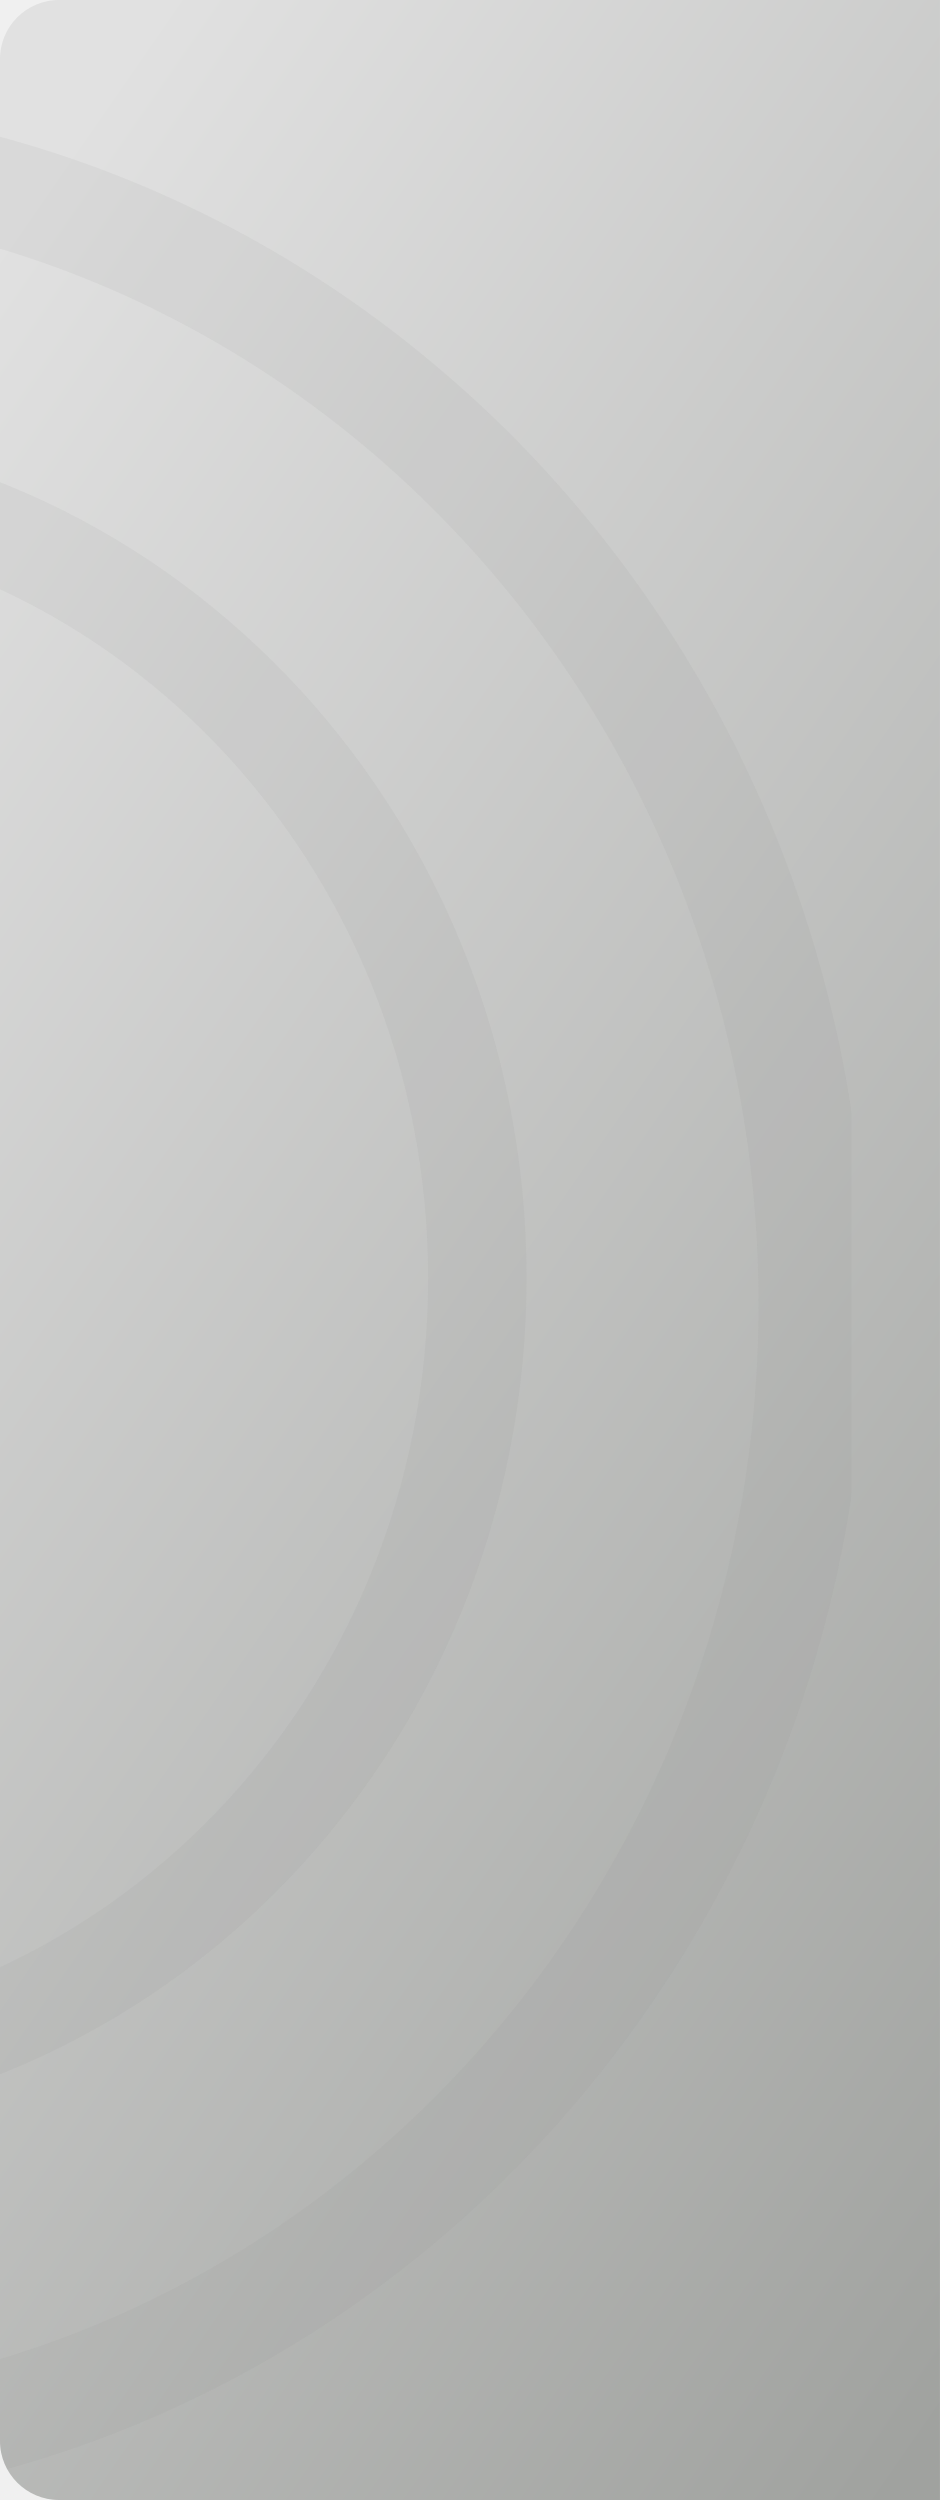
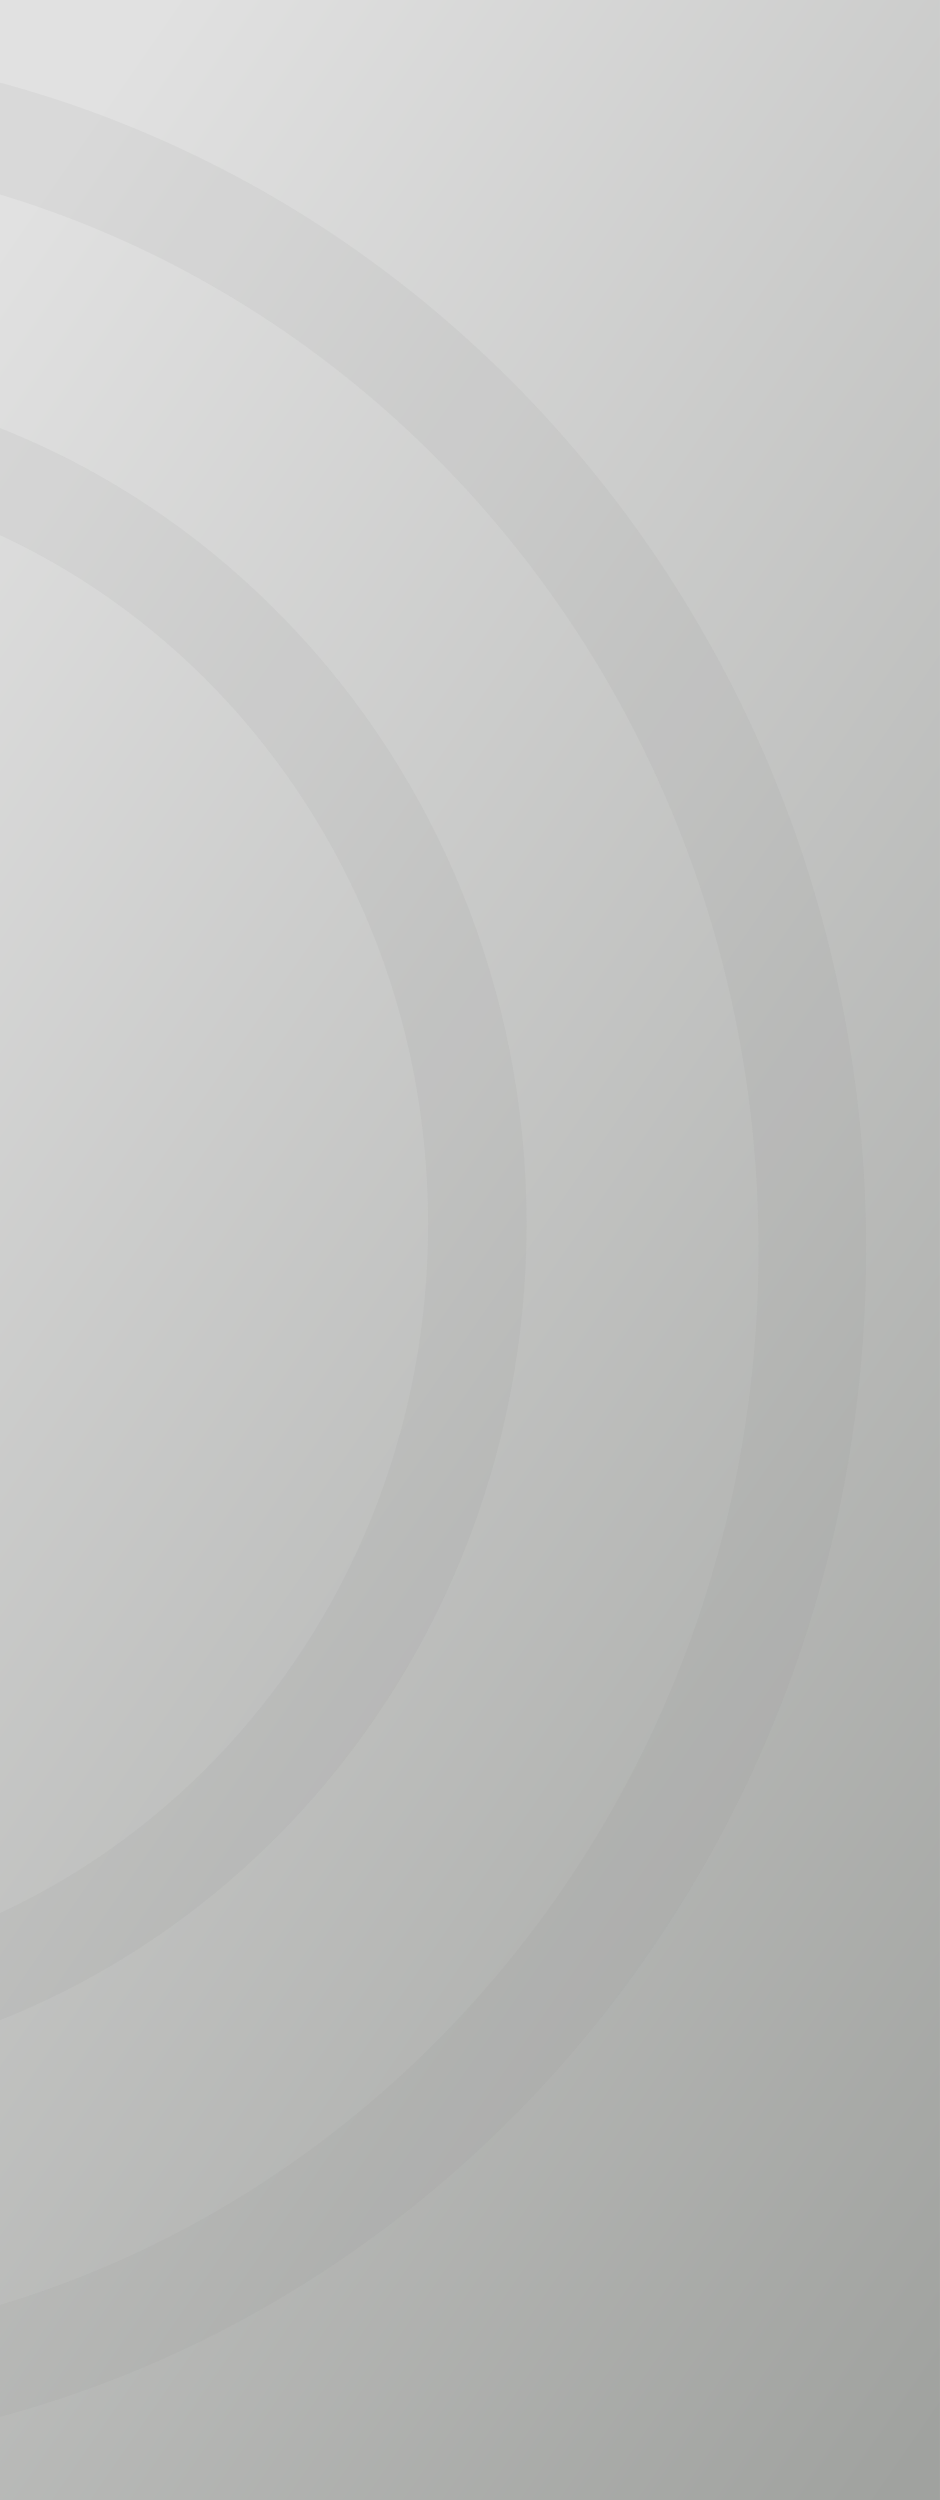
<svg xmlns="http://www.w3.org/2000/svg" width="191" height="508" viewBox="0 0 191 508" fill="none">
-   <path d="M0 12C0 5.373 5.373 0 12 0H191V508H12C5.373 508 0 502.627 0 496V12Z" fill="url(#paint0_linear_679_6264)" />
-   <mask id="mask0_679_6264" style="mask-type:alpha" maskUnits="userSpaceOnUse" x="0" y="0" width="173" height="508">
-     <rect width="173" height="508" rx="12" fill="white" />
+   <rect width="191" height="508" fill="url(#paint0_linear_679_6264)" />
+   <mask id="mask0_679_6264" style="mask-type:alpha" maskUnits="userSpaceOnUse" x="0" y="0" width="184" height="508">
+     <rect width="184" height="508" fill="white" />
  </mask>
  <g mask="url(#mask0_679_6264)">
-     <path opacity="0.1" d="M97 259.735C97 350.167 26.77 422.762 -59 422.762C-144.77 422.762 -215 350.167 -215 259.735C-215 169.304 -144.77 96.709 -59 96.709C26.77 96.709 97 169.304 97 259.735Z" stroke="#8D8D8D" stroke-width="20" />
-     <path opacity="0.1" d="M165.07 264.947C165.07 394.623 64.328 498.964 -59 498.964C-182.328 498.964 -283.07 394.623 -283.07 264.947C-283.07 135.272 -182.328 30.93 -59 30.93C64.328 30.93 165.07 135.272 165.07 264.947Z" stroke="#8D8D8D" stroke-width="21.86" />
+     <path opacity="0.1" d="M-59 85.709C26.77 85.709 97 158.304 97 248.735C97 339.167 26.77 411.762 -59 411.762C-144.77 411.762 -215 339.167 -215 248.735C-215 158.304 -144.77 85.709 -59 85.709Z" stroke="#8D8D8D" stroke-width="20" />
+     <path opacity="0.1" d="M-59 19.931C64.328 19.931 165.069 124.272 165.069 253.947C165.069 383.623 64.328 487.964 -59 487.964C-182.328 487.964 -283.069 383.623 -283.069 253.947C-283.069 124.272 -182.328 19.931 -59 19.931Z" stroke="#8D8D8D" stroke-width="21.86" />
  </g>
  <defs>
    <linearGradient id="paint0_linear_679_6264" x1="25.362" y1="11.423" x2="362.969" y2="245.34" gradientUnits="userSpaceOnUse">
      <stop stop-color="#E1E1E1" />
      <stop offset="1" stop-color="#A0A29F" />
    </linearGradient>
  </defs>
</svg>
